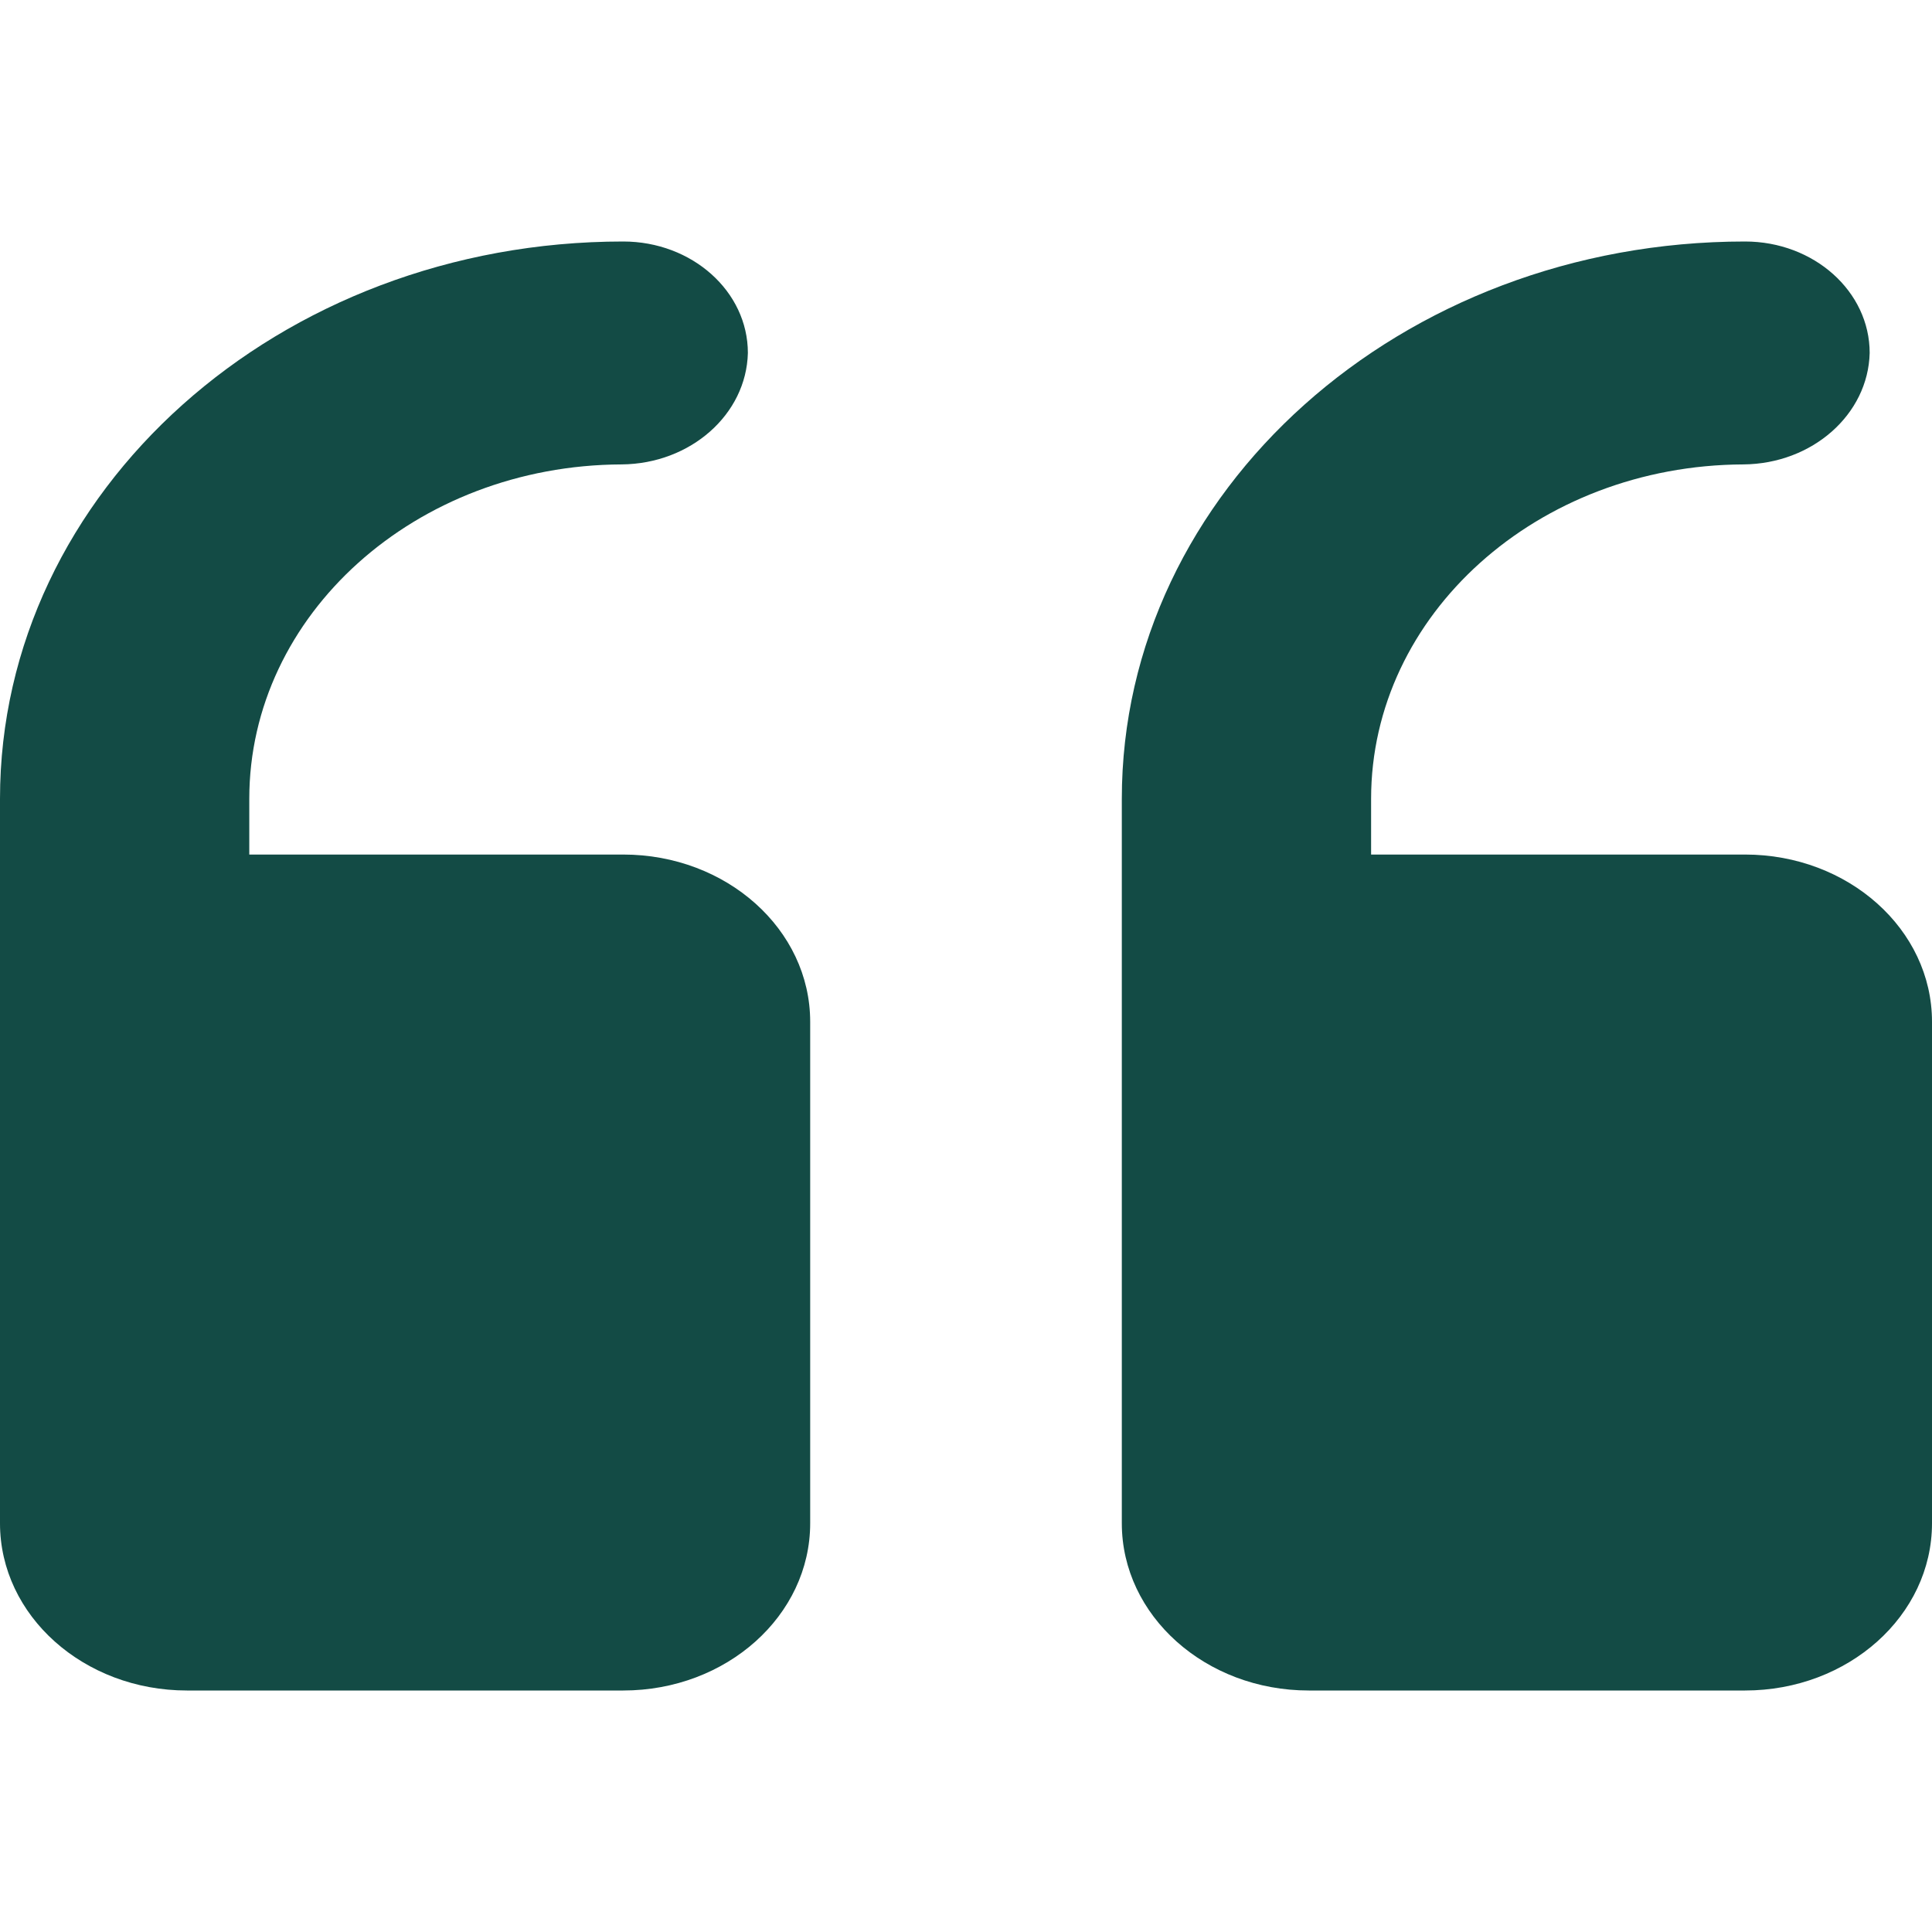
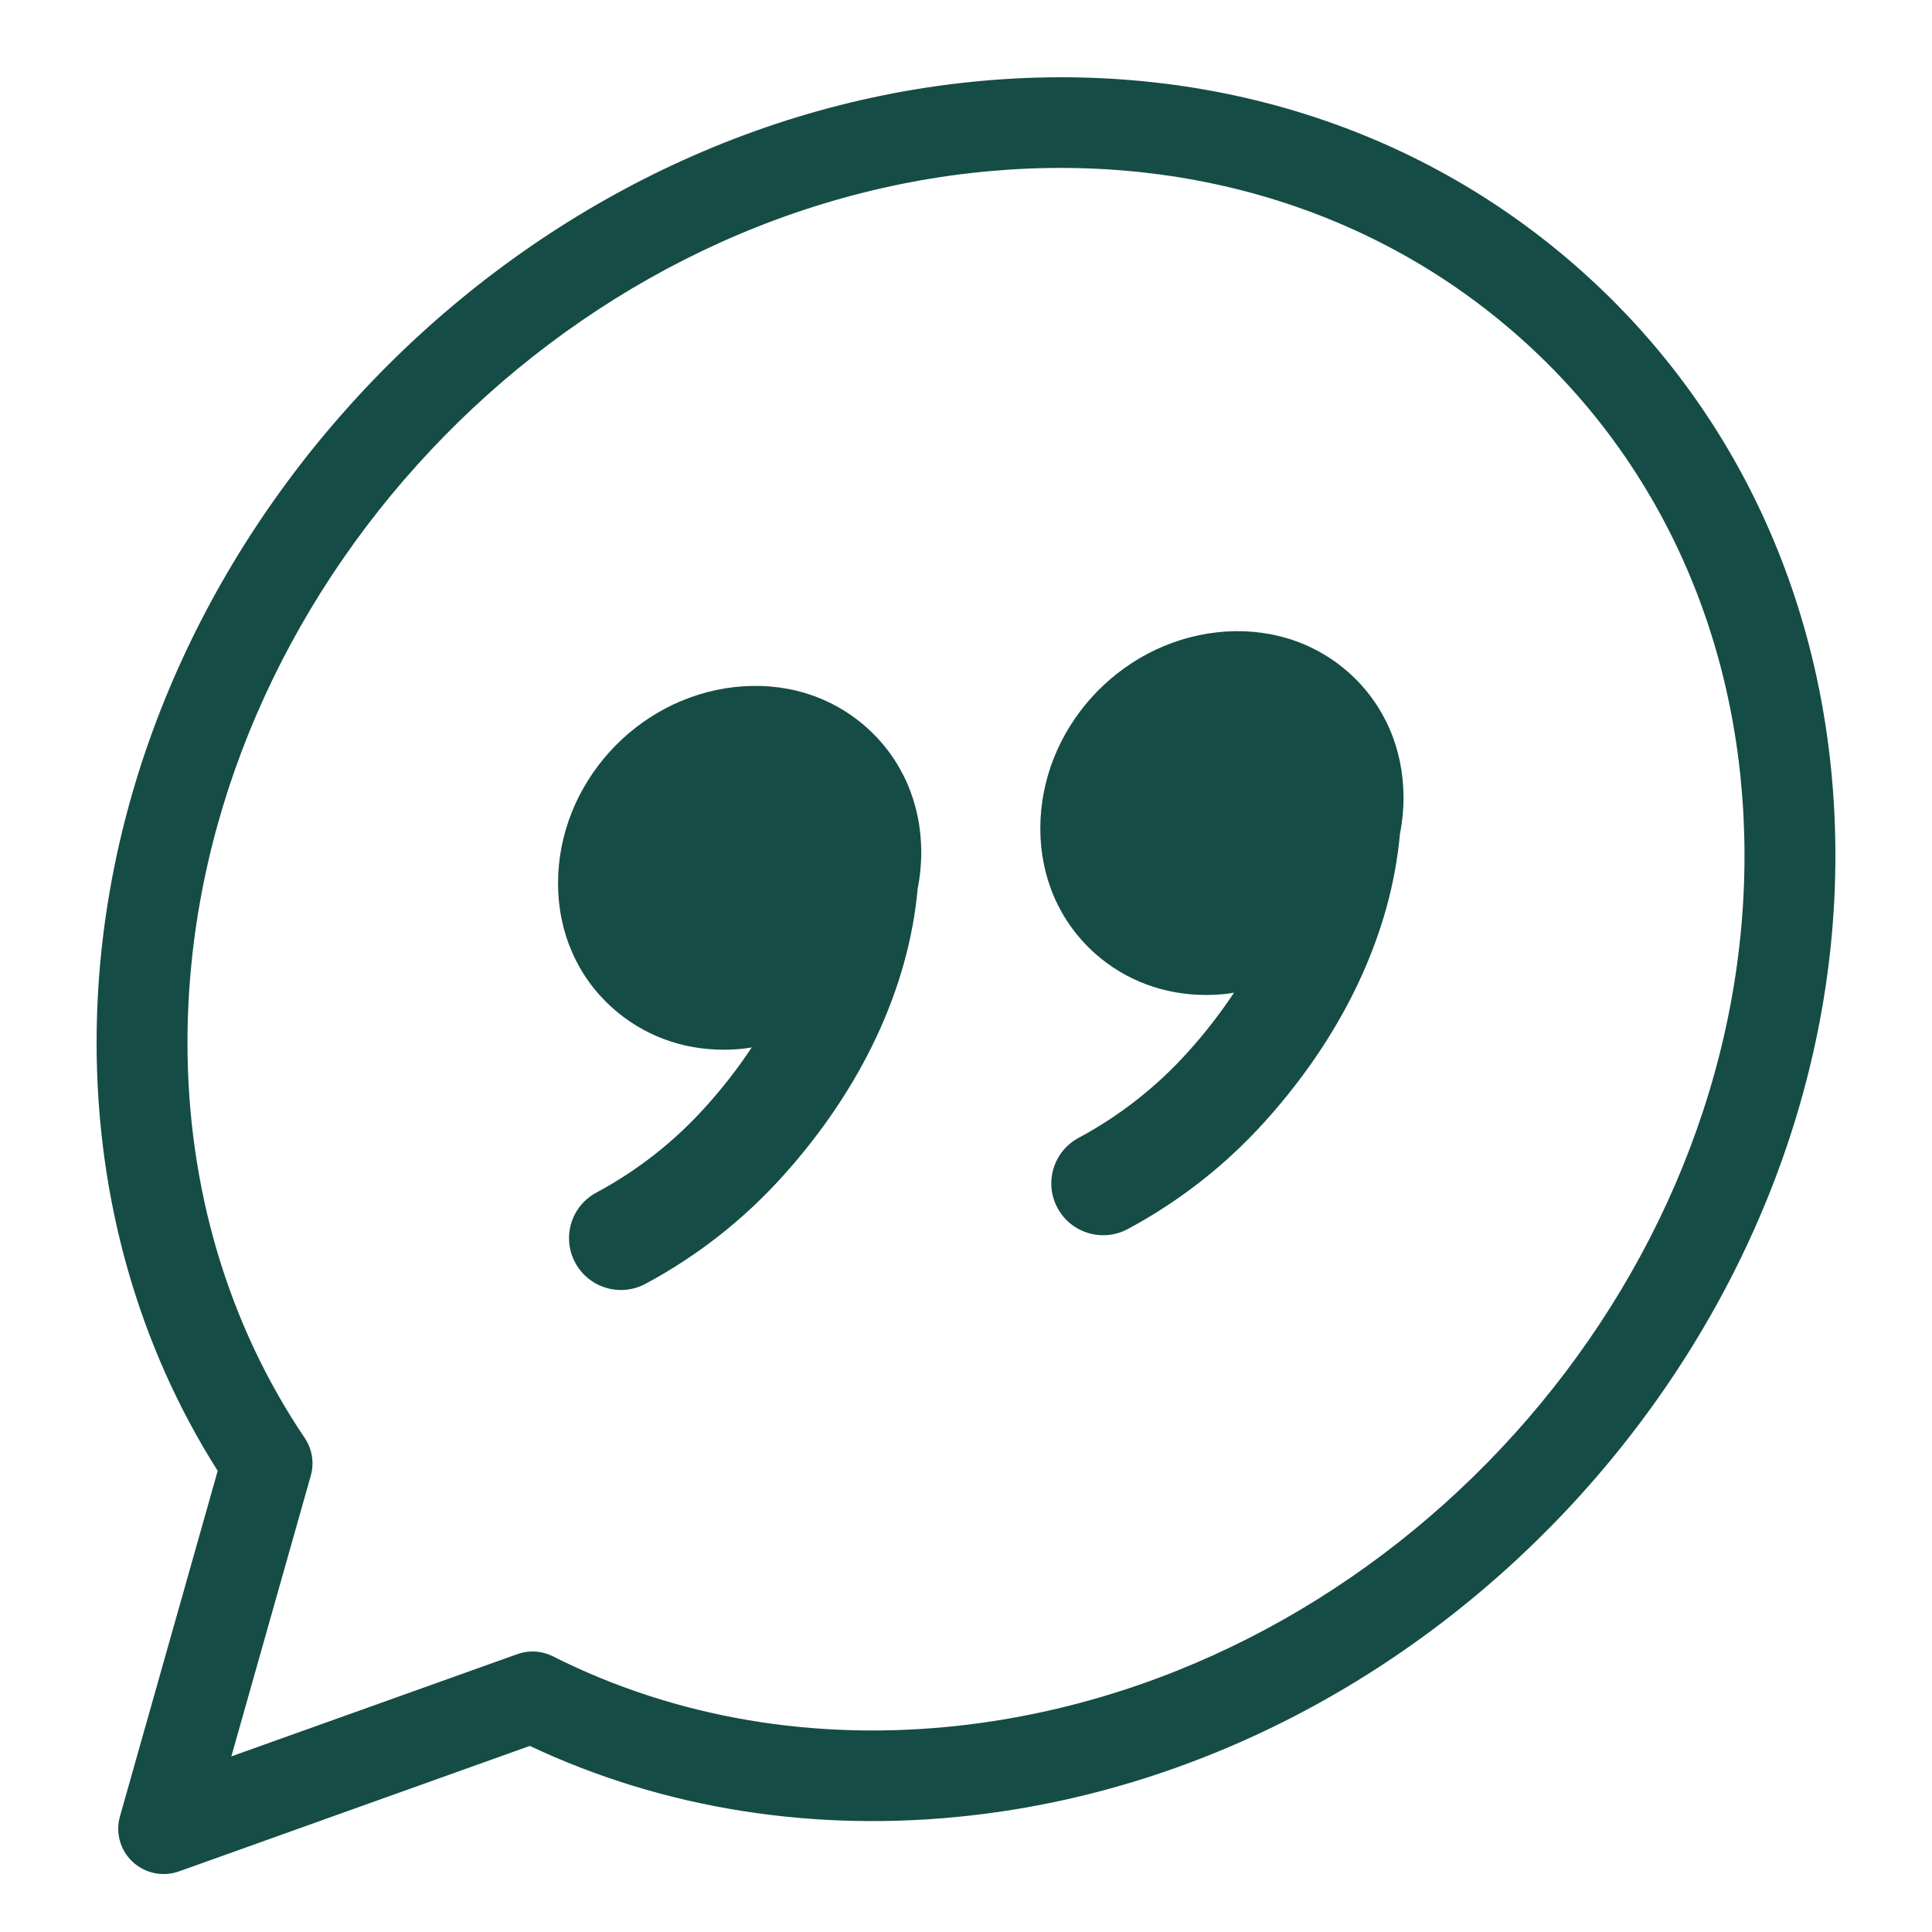
<svg xmlns="http://www.w3.org/2000/svg" width="100" height="100">
-   <path d="M0 41.346C0 25.415 14.442 12.5 32.258 12.5c3.563 0 6.452 2.583 6.452 5.77-.079 3.184-2.97 5.738-6.533 5.768-10.657.04-19.274 7.777-19.274 17.308v2.885h19.355c5.345 0 9.677 3.874 9.677 8.654v25.961c0 4.78-4.332 8.654-9.677 8.654H9.678C4.332 87.5 0 83.626 0 78.846v-37.5zm58.065 37.5c0 4.78 4.332 8.654 9.677 8.654h22.58c5.345 0 9.678-3.874 9.678-8.654V52.885c0-4.78-4.333-8.654-9.677-8.654H70.968v-2.885c0-9.53 8.616-17.268 19.274-17.308 3.562-.03 6.454-2.584 6.532-5.769 0-3.186-2.888-5.769-6.451-5.769-17.816 0-32.258 12.915-32.258 28.846v37.5z" fill="#134B45" />
+   <g fill="none" fill-rule="evenodd">
+     <g id="markdown-/-quote">
+       <path d="M49.733 4.297C25.067 7.1 5 29.384 5 53.975c0 8.056 2.164 15.691 6.268 22.156l-5.06 17.888a2.339 2.339 0 0 0 .66 2.351 2.357 2.357 0 0 0 2.399.492l18.156-6.494c6.925 3.27 14.8 4.513 22.842 3.6C74.932 91.167 95 68.88 95 44.288c0-11.976-4.68-22.737-13.179-30.297-8.573-7.628-19.966-11.072-32.088-9.694zM28.626 85.735a2.361 2.361 0 0 0-1.856-.115l-14.795 5.29 4.112-14.533a2.34 2.34 0 0 0-.313-1.945c-3.97-5.878-6.07-12.951-6.07-20.457 0-22.284 18.196-42.48 40.561-45.02 10.77-1.217 20.863 1.81 28.423 8.534 7.484 6.658 11.607 16.176 11.607 26.8 0 22.284-18.195 42.48-40.562 45.02-7.486.85-14.784-.386-21.107-3.574zm9.392-50.173c2.574-.286 4.992.45 6.833 2.088 1.826 1.625 2.833 3.922 2.833 6.467 0 .648-.066 1.284-.188 1.903-.462 5.104-2.882 10.307-6.96 14.835a26.216 26.216 0 0 1-7.123 5.594 2.688 2.688 0 0 1-3.64-1.093 2.673 2.673 0 0 1 1.096-3.628 20.841 20.841 0 0 0 5.665-4.454 26.003 26.003 0 0 0 2.378-3.062c-.121.018-.24.045-.362.059a9.333 9.333 0 0 1-1.087.063c-2.16 0-4.167-.745-5.746-2.15-1.828-1.625-2.833-3.922-2.833-6.466 0-5.113 4.011-9.574 9.134-10.156zM62.98 32.73c2.56-.289 4.992.448 6.833 2.085 1.826 1.626 2.833 3.923 2.833 6.469a9.71 9.71 0 0 1-.188 1.904c-.461 5.101-2.882 10.305-6.96 14.833a26.222 26.222 0 0 1-7.123 5.594 2.69 2.69 0 0 1-3.64-1.093 2.675 2.675 0 0 1 1.098-3.629 20.903 20.903 0 0 0 5.664-4.452 26.1 26.1 0 0 0 2.377-3.062c-.121.017-.24.044-.362.059a9.615 9.615 0 0 1-1.087.061c-2.16 0-4.167-.745-5.746-2.147-1.826-1.627-2.833-3.923-2.833-6.469 0-5.11 4.012-9.572 9.134-10.153z" id="icon" fill="#134B45" opacity=".99" />
+     </g>
+   </g>
</svg>
